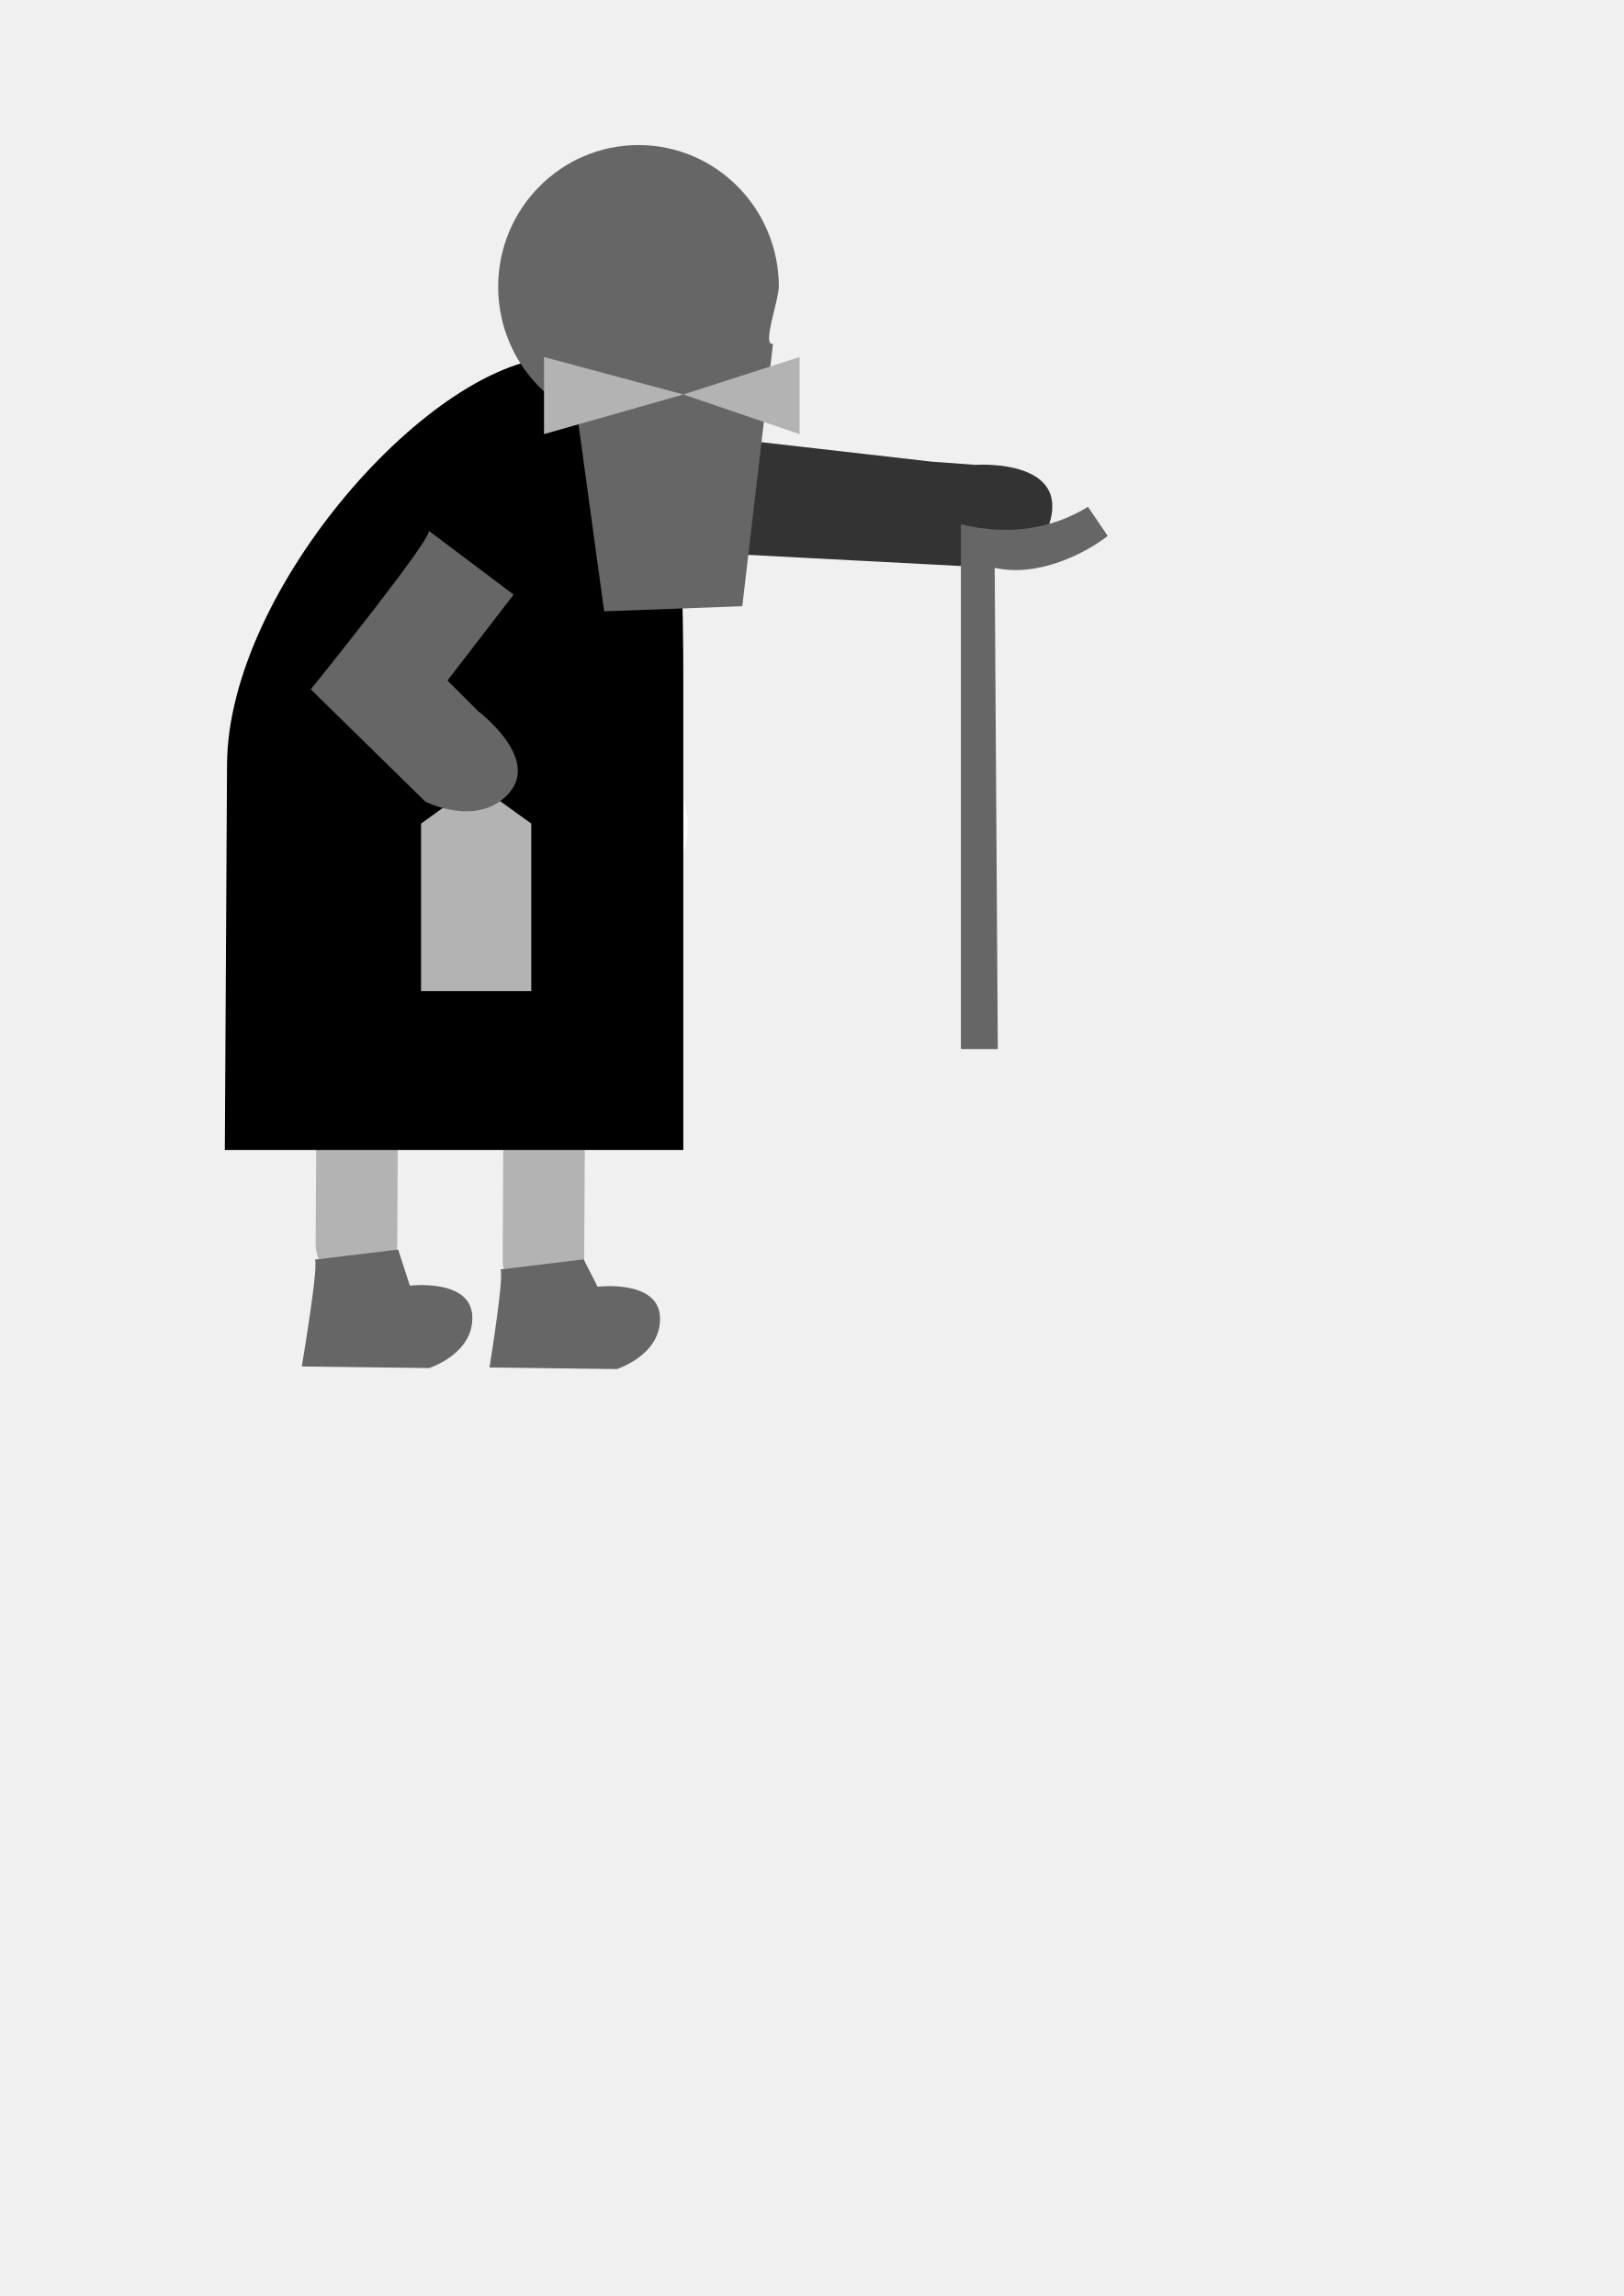
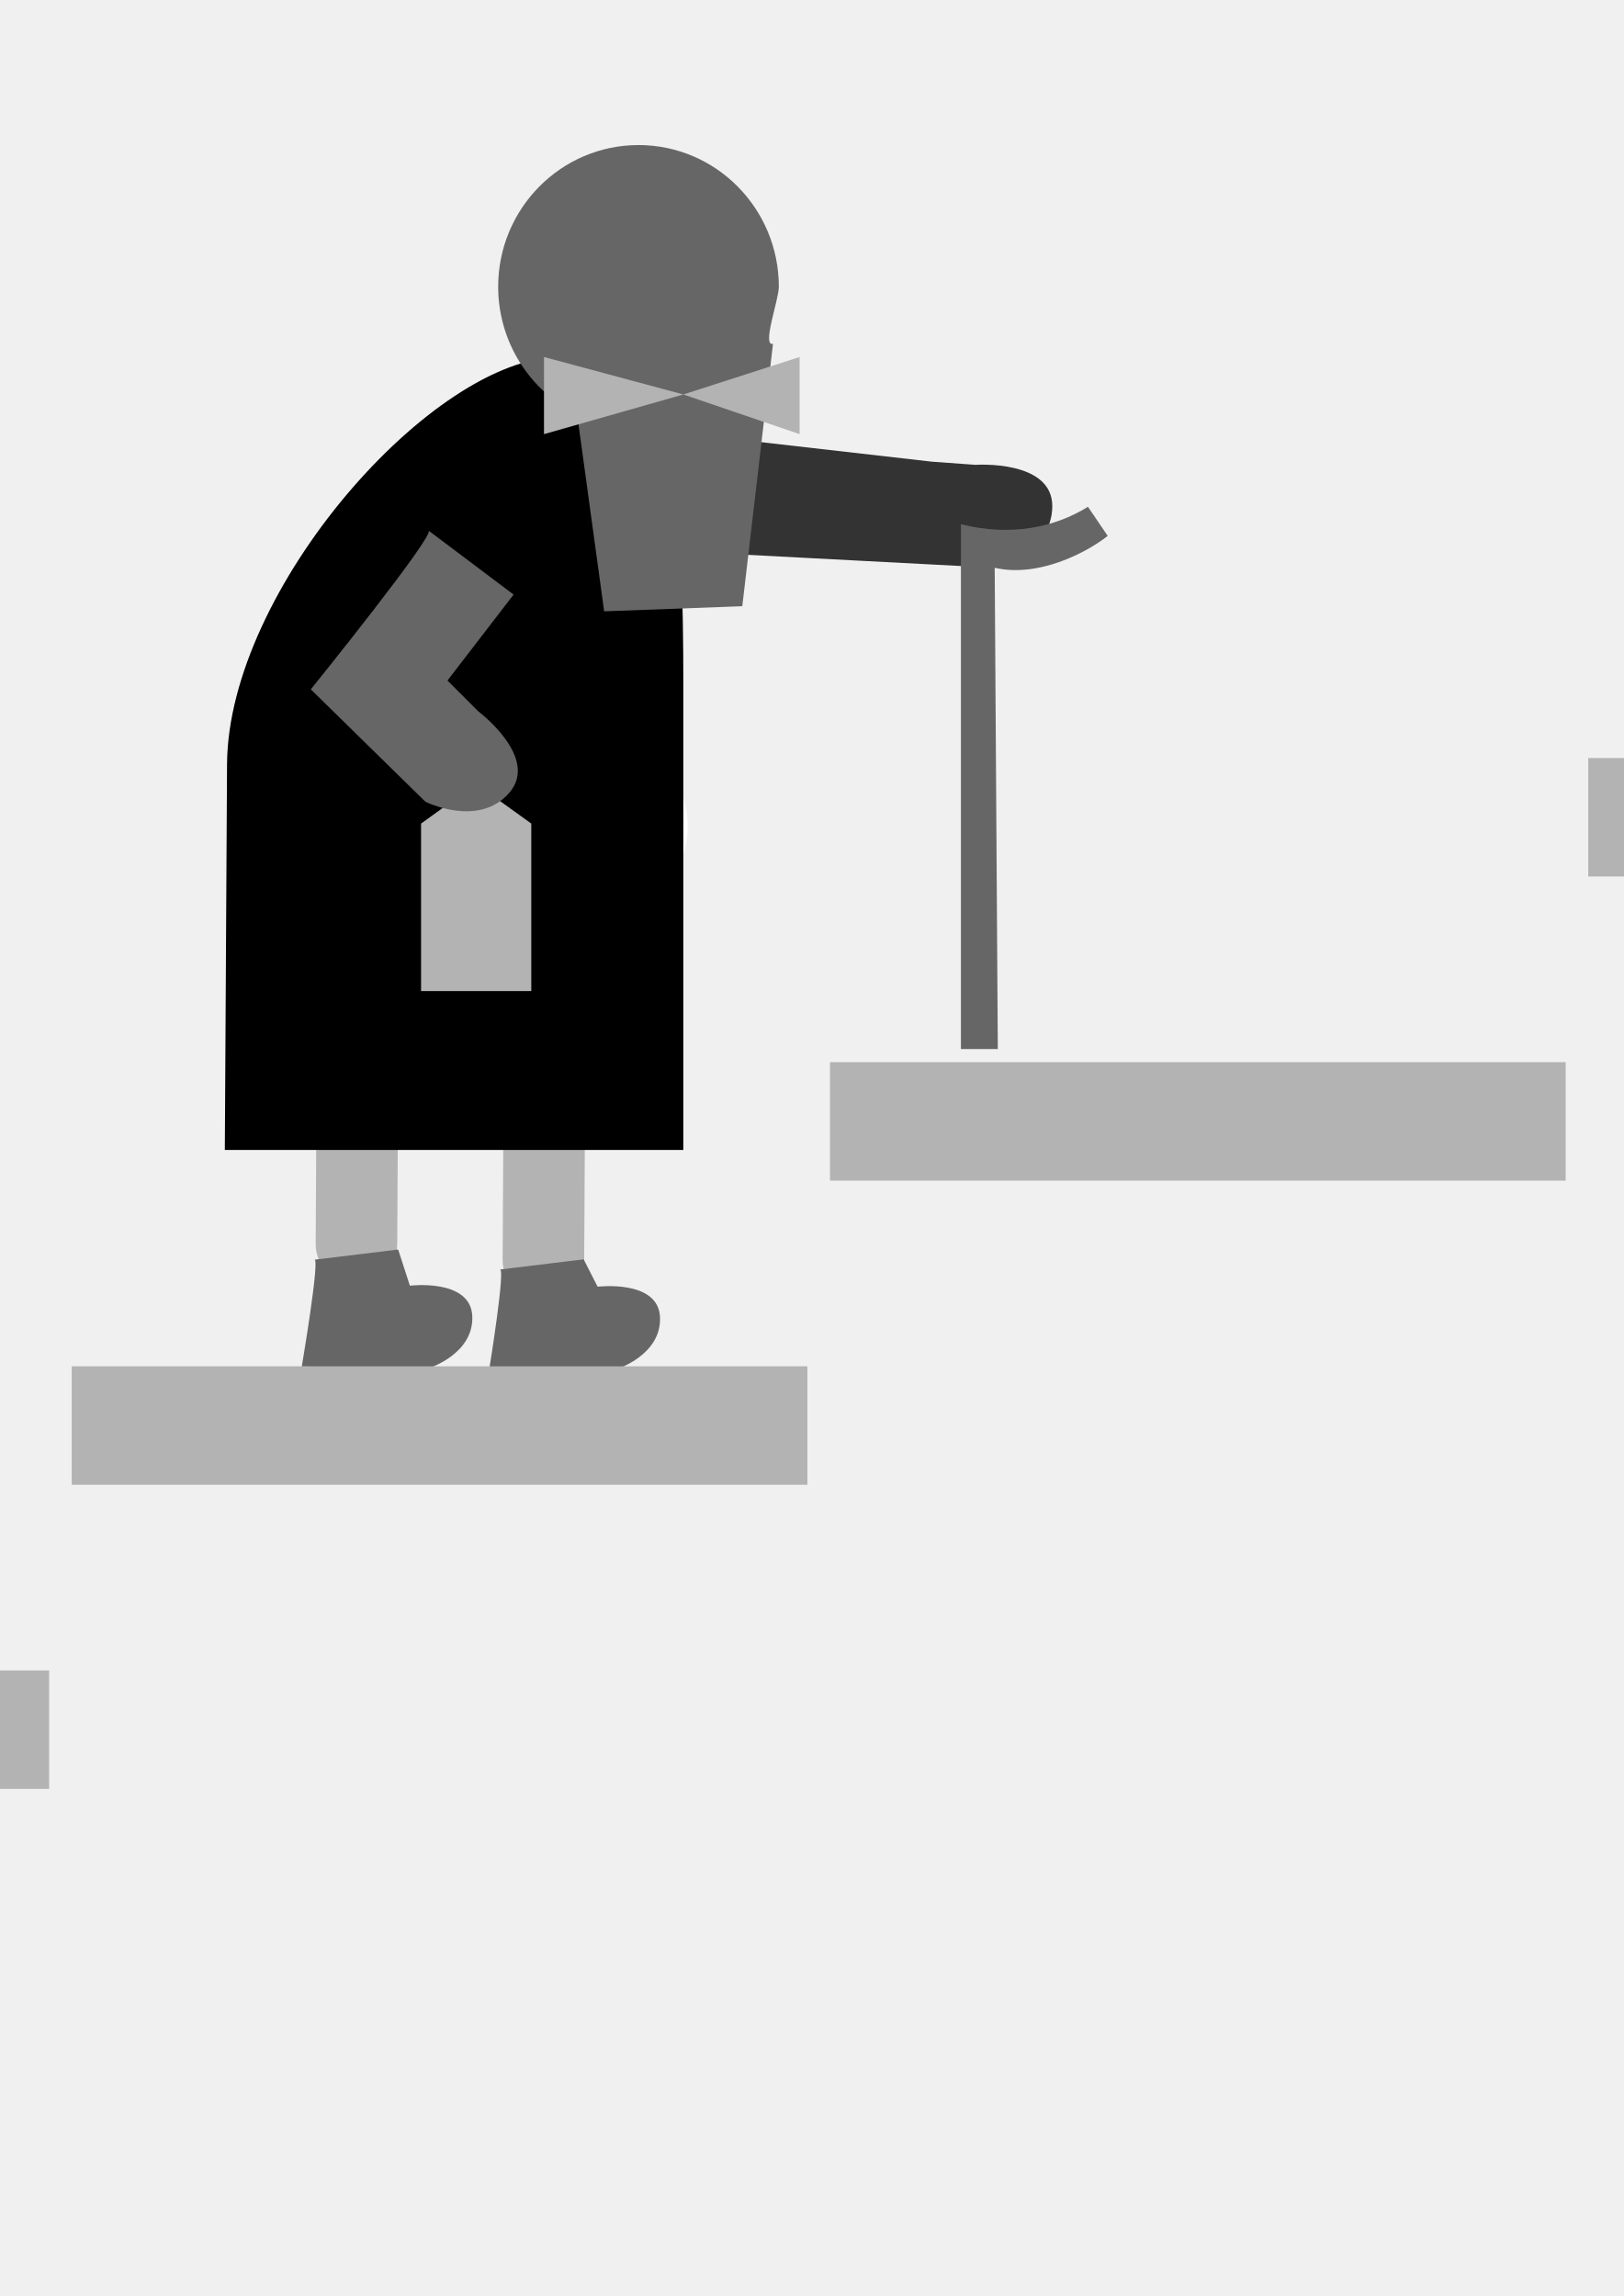
<svg xmlns="http://www.w3.org/2000/svg" width="210mm" height="297mm" viewBox="0 0 744.094 1052.362" id="svg2" version="1.1">
  <defs id="defs4" />
  <g id="layer1">
-     <g id="g4315" transform="matrix(0.9999853,0.00542853,-0.00542853,0.9999853,18.77559,18.94125)">
-       <g id="g4311">
-         <rect style="color:#000000;clip-rule:nonzero;display:inline;overflow:visible;visibility:visible;opacity:1;isolation:auto;mix-blend-mode:normal;color-interpolation:sRGB;color-interpolation-filters:linearRGB;solid-color:#000000;solid-opacity:1;fill:#b3b3b3;fill-opacity:1;fill-rule:nonzero;stroke:none;stroke-width:2;stroke-linecap:butt;stroke-linejoin:miter;stroke-miterlimit:4;stroke-dasharray:none;stroke-dashoffset:0;stroke-opacity:1;marker:none;color-rendering:auto;image-rendering:auto;shape-rendering:auto;text-rendering:auto;enable-background:accumulate" id="rect4307" width="37.376" height="128.506" x="128.881" y="440.565" ry="18.688" rx="18.688" />
-         <rect rx="18.688" ry="18.688" y="447.555" x="214.595" height="128.506" width="37.376" id="rect4309" style="color:#000000;clip-rule:nonzero;display:inline;overflow:visible;visibility:visible;opacity:1;isolation:auto;mix-blend-mode:normal;color-interpolation:sRGB;color-interpolation-filters:linearRGB;solid-color:#000000;solid-opacity:1;fill:#b3b3b3;fill-opacity:1;fill-rule:nonzero;stroke:none;stroke-width:2;stroke-linecap:butt;stroke-linejoin:miter;stroke-miterlimit:4;stroke-dasharray:none;stroke-dashoffset:0;stroke-opacity:1;marker:none;color-rendering:auto;image-rendering:auto;shape-rendering:auto;text-rendering:auto;enable-background:accumulate" />
+     <g id="g4383">
+       <g transform="matrix(0.9999853,0.00542853,-0.00542853,0.9999853,18.77559,18.94125)" id="g4315">
+         <g id="g4311">
+           <rect rx="18.688" ry="18.688" y="440.565" x="128.881" height="128.506" width="37.376" id="rect4307" style="color:#000000;clip-rule:nonzero;display:inline;overflow:visible;visibility:visible;opacity:1;isolation:auto;mix-blend-mode:normal;color-interpolation:sRGB;color-interpolation-filters:linearRGB;solid-color:#000000;solid-opacity:1;fill:#b3b3b3;fill-opacity:1;fill-rule:nonzero;stroke:none;stroke-width:2;stroke-linecap:butt;stroke-linejoin:miter;stroke-miterlimit:4;stroke-dasharray:none;stroke-dashoffset:0;stroke-opacity:1;marker:none;color-rendering:auto;image-rendering:auto;shape-rendering:auto;text-rendering:auto;enable-background:accumulate" />
+           <rect style="color:#000000;clip-rule:nonzero;display:inline;overflow:visible;visibility:visible;opacity:1;isolation:auto;mix-blend-mode:normal;color-interpolation:sRGB;color-interpolation-filters:linearRGB;solid-color:#000000;solid-opacity:1;fill:#b3b3b3;fill-opacity:1;fill-rule:nonzero;stroke:none;stroke-width:2;stroke-linecap:butt;stroke-linejoin:miter;stroke-miterlimit:4;stroke-dasharray:none;stroke-dashoffset:0;stroke-opacity:1;marker:none;color-rendering:auto;image-rendering:auto;shape-rendering:auto;text-rendering:auto;enable-background:accumulate" id="rect4309" width="37.376" height="128.506" x="214.595" y="447.555" ry="18.688" rx="18.688" />
+         </g>
+         <path id="feet" style="color:#000000;clip-rule:nonzero;display:inline;overflow:visible;visibility:visible;opacity:1;isolation:auto;mix-blend-mode:normal;color-interpolation:sRGB;color-interpolation-filters:linearRGB;solid-color:#000000;solid-opacity:1;fill:#666666;fill-opacity:1;fill-rule:nonzero;stroke:none;stroke-width:2;stroke-linecap:butt;stroke-linejoin:miter;stroke-miterlimit:4;stroke-dasharray:none;stroke-dashoffset:0;stroke-opacity:1;marker:none;color-rendering:auto;image-rendering:auto;shape-rendering:auto;text-rendering:auto;enable-background:accumulate" d="m 128.262,557.751 c 2.861,-1.684 -5.446,48.958 -5.446,48.958 l 58.351,0.419 c 0,0 20.505,-6.582 19.657,-23.928 -0.848,-17.345 -28.669,-13.777 -28.669,-13.777 l -5.451,-16.542 m 46.581,8.91 c 2.861,-1.684 -4.435,44.917 -4.435,44.917 l 58.351,0.419 c 0,0 20.505,-6.582 19.657,-23.928 -0.848,-17.345 -28.669,-13.777 -28.669,-13.777 l -6.461,-12.501">
+           </path>
      </g>
-       <path d="m 128.262,557.751 c 2.861,-1.684 -5.446,48.958 -5.446,48.958 l 58.351,0.419 c 0,0 20.505,-6.582 19.657,-23.928 -0.848,-17.345 -28.669,-13.777 -28.669,-13.777 l -5.451,-16.542 m 46.581,8.91 c 2.861,-1.684 -4.435,44.917 -4.435,44.917 l 58.351,0.419 c 0,0 20.505,-6.582 19.657,-23.928 -0.848,-17.345 -28.669,-13.777 -28.669,-13.777 l -6.461,-12.501" style="color:#000000;clip-rule:nonzero;display:inline;overflow:visible;visibility:visible;opacity:1;isolation:auto;mix-blend-mode:normal;color-interpolation:sRGB;color-interpolation-filters:linearRGB;solid-color:#000000;solid-opacity:1;fill:#666666;fill-opacity:1;fill-rule:nonzero;stroke:none;stroke-width:2;stroke-linecap:butt;stroke-linejoin:miter;stroke-miterlimit:4;stroke-dasharray:none;stroke-dashoffset:0;stroke-opacity:1;marker:none;color-rendering:auto;image-rendering:auto;shape-rendering:auto;text-rendering:auto;enable-background:accumulate" id="feet">
+       <path style="color:#000000;clip-rule:nonzero;display:inline;overflow:visible;visibility:visible;opacity:1;isolation:auto;mix-blend-mode:normal;color-interpolation:sRGB;color-interpolation-filters:linearRGB;solid-color:#000000;solid-opacity:1;fill:#333333;fill-opacity:1;fill-rule:nonzero;stroke:none;stroke-width:2;stroke-linecap:butt;stroke-linejoin:miter;stroke-miterlimit:4;stroke-dasharray:none;stroke-dashoffset:0;stroke-opacity:1;marker:none;color-rendering:auto;image-rendering:auto;shape-rendering:auto;text-rendering:auto;enable-background:accumulate" d="m 316.543,198.986 -3.392,53.778 142.69,7.48 c 0,0 26.267,-6.69 26.391,-28.165 0.125,-21.476 -35.145,-19.02 -35.145,-19.02 l -19.948,-1.446" id="arm_staff">
+         </path>
+       <ellipse ry="61.619" rx="90.914" cy="378.59" cx="224.254" id="path4136" style="color:#000000;clip-rule:nonzero;display:inline;overflow:visible;visibility:visible;opacity:1;isolation:auto;mix-blend-mode:normal;color-interpolation:sRGB;color-interpolation-filters:linearRGB;solid-color:#000000;solid-opacity:1;fill:#ffffff;fill-opacity:1;fill-rule:nonzero;stroke:none;stroke-width:2;stroke-linecap:butt;stroke-linejoin:miter;stroke-miterlimit:4;stroke-dasharray:none;stroke-dashoffset:0;stroke-opacity:1;marker:none;color-rendering:auto;image-rendering:auto;shape-rendering:auto;text-rendering:auto;enable-background:accumulate" />
+       <path id="body" d="m 256.663,163.631 c -58.021,-6e-4 -152.159,106.34 -152.618,186.676 l -1.01,176.775 210.111,0 0,-197.988 c 3.7e-4,-80.336 1.537,-165.462 -56.483,-165.463 z" style="color:#000000;clip-rule:nonzero;display:inline;overflow:visible;visibility:visible;opacity:1;isolation:auto;mix-blend-mode:normal;color-interpolation:sRGB;color-interpolation-filters:linearRGB;solid-color:#000000;solid-opacity:1;fill:#000000;fill-opacity:1;fill-rule:nonzero;stroke:none;stroke-width:2;stroke-linecap:butt;stroke-linejoin:miter;stroke-miterlimit:4;stroke-dasharray:none;stroke-dashoffset:0;stroke-opacity:1;marker:none;color-rendering:auto;image-rendering:auto;shape-rendering:auto;text-rendering:auto;enable-background:accumulate">
+         </path>
+       <path id="head" d="m 292.605,66.491 c -35.518,7.29e-4 -64.311,29.094 -64.311,64.982 0.033,24.835 14.073,47.479 36.175,58.345 l 12.394,90.378 63.309,-2.345 14.068,-120.25 c -5.217,1.23 2.621,-19.936 2.679,-26.129 -1.4e-4,-35.889 -28.795,-64.983 -64.314,-64.982 z" style="color:#000000;clip-rule:nonzero;display:inline;overflow:visible;visibility:visible;opacity:1;isolation:auto;mix-blend-mode:normal;color-interpolation:sRGB;color-interpolation-filters:linearRGB;solid-color:#000000;solid-opacity:1;fill:#666666;fill-opacity:1;fill-rule:nonzero;stroke:none;stroke-width:2;stroke-linecap:butt;stroke-linejoin:miter;stroke-miterlimit:4;stroke-dasharray:none;stroke-dashoffset:0;stroke-opacity:1;marker:none;color-rendering:auto;image-rendering:auto;shape-rendering:auto;text-rendering:auto;enable-background:accumulate">
+         </path>
+       <path id="lamp" d="m 192.959,377.479 25.254,-18.183 25.254,18.183 0,76.772 -50.508,0 z" style="color:#000000;clip-rule:nonzero;display:inline;overflow:visible;visibility:visible;opacity:1;isolation:auto;mix-blend-mode:normal;color-interpolation:sRGB;color-interpolation-filters:linearRGB;solid-color:#000000;solid-opacity:1;fill:#b3b3b3;fill-opacity:1;fill-rule:nonzero;stroke:none;stroke-width:2;stroke-linecap:butt;stroke-linejoin:miter;stroke-miterlimit:4;stroke-dasharray:none;stroke-dashoffset:0;stroke-opacity:1;marker:none;color-rendering:auto;image-rendering:auto;shape-rendering:auto;text-rendering:auto;enable-background:accumulate">
+         </path>
+       <path id="arm_lamp" d="m 196.337,243.158 c 4.041,1.01 -53.906,72.803 -53.906,72.803 l 52.528,51.518 c 0,0 24.244,12.122 38.386,-4.041 14.142,-16.162 -14.142,-37.376 -14.142,-37.376 l -14.142,-14.142 30.305,-39.396" style="color:#000000;clip-rule:nonzero;display:inline;overflow:visible;visibility:visible;opacity:1;isolation:auto;mix-blend-mode:normal;color-interpolation:sRGB;color-interpolation-filters:linearRGB;solid-color:#000000;solid-opacity:1;fill:#666666;fill-opacity:1;fill-rule:nonzero;stroke:none;stroke-width:2;stroke-linecap:butt;stroke-linejoin:miter;stroke-miterlimit:4;stroke-dasharray:none;stroke-dashoffset:0;stroke-opacity:1;marker:none;color-rendering:auto;image-rendering:auto;shape-rendering:auto;text-rendering:auto;enable-background:accumulate">
+         </path>
+       <path id="mustache_r" d="m 249.297,163.631 0,35.355 63.853,-18.183 z" style="color:#000000;clip-rule:nonzero;display:inline;overflow:visible;visibility:visible;opacity:1;isolation:auto;mix-blend-mode:normal;color-interpolation:sRGB;color-interpolation-filters:linearRGB;solid-color:#000000;solid-opacity:1;fill:#b3b3b3;fill-opacity:1;fill-rule:nonzero;stroke:none;stroke-width:2;stroke-linecap:butt;stroke-linejoin:miter;stroke-miterlimit:4;stroke-dasharray:none;stroke-dashoffset:0;stroke-opacity:1;marker:none;color-rendering:auto;image-rendering:auto;shape-rendering:auto;text-rendering:auto;enable-background:accumulate">
+         </path>
+       <path style="color:#000000;clip-rule:nonzero;display:inline;overflow:visible;visibility:visible;opacity:1;isolation:auto;mix-blend-mode:normal;color-interpolation:sRGB;color-interpolation-filters:linearRGB;solid-color:#000000;solid-opacity:1;fill:#b3b3b3;fill-opacity:1;fill-rule:nonzero;stroke:none;stroke-width:2;stroke-linecap:butt;stroke-linejoin:miter;stroke-miterlimit:4;stroke-dasharray:none;stroke-dashoffset:0;stroke-opacity:1;marker:none;color-rendering:auto;image-rendering:auto;shape-rendering:auto;text-rendering:auto;enable-background:accumulate" d="m 366.44,163.631 0,35.355 -53.29,-18.183 z" id="mustache_l">
+         </path>
+       <path id="staff" d="m 440.358,240.268 c 22.769,5.731 43.048,1.482 58.215,-7.99 l 9.053,13.347 c -9.32,7.422 -31.577,19.275 -51.786,14.618 l 1.429,220.6 -16.911,0 z" style="color:#000000;clip-rule:nonzero;display:inline;overflow:visible;visibility:visible;opacity:1;isolation:auto;mix-blend-mode:normal;color-interpolation:sRGB;color-interpolation-filters:linearRGB;solid-color:#000000;solid-opacity:1;fill:#666666;fill-opacity:1;fill-rule:nonzero;stroke:none;stroke-width:2;stroke-linecap:butt;stroke-linejoin:miter;stroke-miterlimit:4;stroke-dasharray:none;stroke-dashoffset:0;stroke-opacity:1;marker:none;color-rendering:auto;image-rendering:auto;shape-rendering:auto;text-rendering:auto;enable-background:accumulate">
        </path>
    </g>
-     <path id="arm_staff" d="m 316.543,198.986 -3.392,53.778 142.69,7.48 c 0,0 26.267,-6.69 26.391,-28.165 0.125,-21.476 -35.145,-19.02 -35.145,-19.02 l -19.948,-1.446" style="color:#000000;clip-rule:nonzero;display:inline;overflow:visible;visibility:visible;opacity:1;isolation:auto;mix-blend-mode:normal;color-interpolation:sRGB;color-interpolation-filters:linearRGB;solid-color:#000000;solid-opacity:1;fill:#333333;fill-opacity:1;fill-rule:nonzero;stroke:none;stroke-width:2;stroke-linecap:butt;stroke-linejoin:miter;stroke-miterlimit:4;stroke-dasharray:none;stroke-dashoffset:0;stroke-opacity:1;marker:none;color-rendering:auto;image-rendering:auto;shape-rendering:auto;text-rendering:auto;enable-background:accumulate">
-       </path>
-     <ellipse style="color:#000000;clip-rule:nonzero;display:inline;overflow:visible;visibility:visible;opacity:1;isolation:auto;mix-blend-mode:normal;color-interpolation:sRGB;color-interpolation-filters:linearRGB;solid-color:#000000;solid-opacity:1;fill:#ffffff;fill-opacity:1;fill-rule:nonzero;stroke:none;stroke-width:2;stroke-linecap:butt;stroke-linejoin:miter;stroke-miterlimit:4;stroke-dasharray:none;stroke-dashoffset:0;stroke-opacity:1;marker:none;color-rendering:auto;image-rendering:auto;shape-rendering:auto;text-rendering:auto;enable-background:accumulate" id="path4136" cx="224.254" cy="378.59" rx="90.914" ry="61.619" />
-     <path style="color:#000000;clip-rule:nonzero;display:inline;overflow:visible;visibility:visible;opacity:1;isolation:auto;mix-blend-mode:normal;color-interpolation:sRGB;color-interpolation-filters:linearRGB;solid-color:#000000;solid-opacity:1;fill:#000000;fill-opacity:1;fill-rule:nonzero;stroke:none;stroke-width:2;stroke-linecap:butt;stroke-linejoin:miter;stroke-miterlimit:4;stroke-dasharray:none;stroke-dashoffset:0;stroke-opacity:1;marker:none;color-rendering:auto;image-rendering:auto;shape-rendering:auto;text-rendering:auto;enable-background:accumulate" d="m 256.663,163.631 c -58.021,-6e-4 -152.159,106.34 -152.618,186.676 l -1.01,176.775 210.111,0 0,-197.988 c 3.7e-4,-80.336 1.537,-165.462 -56.483,-165.463 z" id="body">
-       </path>
-     <path style="color:#000000;clip-rule:nonzero;display:inline;overflow:visible;visibility:visible;opacity:1;isolation:auto;mix-blend-mode:normal;color-interpolation:sRGB;color-interpolation-filters:linearRGB;solid-color:#000000;solid-opacity:1;fill:#666666;fill-opacity:1;fill-rule:nonzero;stroke:none;stroke-width:2;stroke-linecap:butt;stroke-linejoin:miter;stroke-miterlimit:4;stroke-dasharray:none;stroke-dashoffset:0;stroke-opacity:1;marker:none;color-rendering:auto;image-rendering:auto;shape-rendering:auto;text-rendering:auto;enable-background:accumulate" d="m 292.605,66.491 c -35.518,7.29e-4 -64.311,29.094 -64.311,64.982 0.033,24.835 14.073,47.479 36.175,58.345 l 12.394,90.378 63.309,-2.345 14.068,-120.25 c -5.217,1.23 2.621,-19.936 2.679,-26.129 -1.4e-4,-35.889 -28.795,-64.983 -64.314,-64.982 z" id="head">
-       </path>
-     <path style="color:#000000;clip-rule:nonzero;display:inline;overflow:visible;visibility:visible;opacity:1;isolation:auto;mix-blend-mode:normal;color-interpolation:sRGB;color-interpolation-filters:linearRGB;solid-color:#000000;solid-opacity:1;fill:#b3b3b3;fill-opacity:1;fill-rule:nonzero;stroke:none;stroke-width:2;stroke-linecap:butt;stroke-linejoin:miter;stroke-miterlimit:4;stroke-dasharray:none;stroke-dashoffset:0;stroke-opacity:1;marker:none;color-rendering:auto;image-rendering:auto;shape-rendering:auto;text-rendering:auto;enable-background:accumulate" d="m 192.959,377.479 25.254,-18.183 25.254,18.183 0,76.772 -50.508,0 z" id="lamp">
-       </path>
-     <path style="color:#000000;clip-rule:nonzero;display:inline;overflow:visible;visibility:visible;opacity:1;isolation:auto;mix-blend-mode:normal;color-interpolation:sRGB;color-interpolation-filters:linearRGB;solid-color:#000000;solid-opacity:1;fill:#666666;fill-opacity:1;fill-rule:nonzero;stroke:none;stroke-width:2;stroke-linecap:butt;stroke-linejoin:miter;stroke-miterlimit:4;stroke-dasharray:none;stroke-dashoffset:0;stroke-opacity:1;marker:none;color-rendering:auto;image-rendering:auto;shape-rendering:auto;text-rendering:auto;enable-background:accumulate" d="m 196.337,243.158 c 4.041,1.01 -53.906,72.803 -53.906,72.803 l 52.528,51.518 c 0,0 24.244,12.122 38.386,-4.041 14.142,-16.162 -14.142,-37.376 -14.142,-37.376 l -14.142,-14.142 30.305,-39.396" id="arm_lamp">
-       </path>
-     <path style="color:#000000;clip-rule:nonzero;display:inline;overflow:visible;visibility:visible;opacity:1;isolation:auto;mix-blend-mode:normal;color-interpolation:sRGB;color-interpolation-filters:linearRGB;solid-color:#000000;solid-opacity:1;fill:#b3b3b3;fill-opacity:1;fill-rule:nonzero;stroke:none;stroke-width:2;stroke-linecap:butt;stroke-linejoin:miter;stroke-miterlimit:4;stroke-dasharray:none;stroke-dashoffset:0;stroke-opacity:1;marker:none;color-rendering:auto;image-rendering:auto;shape-rendering:auto;text-rendering:auto;enable-background:accumulate" d="m 249.297,163.631 0,35.355 63.853,-18.183 z" id="mustache_r">
-       </path>
-     <path id="mustache_l" d="m 366.44,163.631 0,35.355 -53.29,-18.183 z" style="color:#000000;clip-rule:nonzero;display:inline;overflow:visible;visibility:visible;opacity:1;isolation:auto;mix-blend-mode:normal;color-interpolation:sRGB;color-interpolation-filters:linearRGB;solid-color:#000000;solid-opacity:1;fill:#b3b3b3;fill-opacity:1;fill-rule:nonzero;stroke:none;stroke-width:2;stroke-linecap:butt;stroke-linejoin:miter;stroke-miterlimit:4;stroke-dasharray:none;stroke-dashoffset:0;stroke-opacity:1;marker:none;color-rendering:auto;image-rendering:auto;shape-rendering:auto;text-rendering:auto;enable-background:accumulate">
-       </path>
-     <path style="color:#000000;clip-rule:nonzero;display:inline;overflow:visible;visibility:visible;opacity:1;isolation:auto;mix-blend-mode:normal;color-interpolation:sRGB;color-interpolation-filters:linearRGB;solid-color:#000000;solid-opacity:1;fill:#666666;fill-opacity:1;fill-rule:nonzero;stroke:none;stroke-width:2;stroke-linecap:butt;stroke-linejoin:miter;stroke-miterlimit:4;stroke-dasharray:none;stroke-dashoffset:0;stroke-opacity:1;marker:none;color-rendering:auto;image-rendering:auto;shape-rendering:auto;text-rendering:auto;enable-background:accumulate" d="m 440.358,240.268 c 22.769,5.731 43.048,1.482 58.215,-7.99 l 9.053,13.347 c -9.32,7.422 -31.577,19.275 -51.786,14.618 l 1.429,220.6 -16.911,0 z" id="staff">
-       </path>
-     <path d="m 1152.129,493.508 c 2.861,-1.684 -6.456,73.202 -6.456,73.202 l 58.351,0.419 c 0,0 20.505,-6.582 19.657,-23.928 -0.848,-17.345 -28.669,-13.777 -28.669,-13.777 l -4.441,-40.785 m 47.592,4.869 c 2.861,-1.684 -6.456,73.202 -6.456,73.202 l 58.351,0.419 c 0,0 20.505,-6.582 19.657,-23.928 -0.848,-17.345 -28.669,-13.777 -28.669,-13.777 l -4.441,-40.785" style="color:#000000;clip-rule:nonzero;display:inline;overflow:visible;visibility:visible;opacity:1;isolation:auto;mix-blend-mode:normal;color-interpolation:sRGB;color-interpolation-filters:linearRGB;solid-color:#000000;solid-opacity:1;fill:#666666;fill-opacity:1;fill-rule:nonzero;stroke:none;stroke-width:2;stroke-linecap:butt;stroke-linejoin:miter;stroke-miterlimit:4;stroke-dasharray:none;stroke-dashoffset:0;stroke-opacity:1;marker:none;color-rendering:auto;image-rendering:auto;shape-rendering:auto;text-rendering:auto;enable-background:accumulate" id="path4269">
-       </path>
-     <path style="color:#000000;clip-rule:nonzero;display:inline;overflow:visible;visibility:visible;opacity:1;isolation:auto;mix-blend-mode:normal;color-interpolation:sRGB;color-interpolation-filters:linearRGB;solid-color:#000000;solid-opacity:1;fill:#333333;fill-opacity:1;fill-rule:nonzero;stroke:none;stroke-width:2;stroke-linecap:butt;stroke-linejoin:miter;stroke-miterlimit:4;stroke-dasharray:none;stroke-dashoffset:0;stroke-opacity:1;marker:none;color-rendering:auto;image-rendering:auto;shape-rendering:auto;text-rendering:auto;enable-background:accumulate" d="m 1279.4,198.986 -3.392,53.778 142.69,7.48 c 0,0 26.267,-6.69 26.391,-28.165 0.125,-21.476 -35.145,-19.02 -35.145,-19.02 l -19.948,-1.446" id="path4273">
-       </path>
-     <ellipse ry="61.619" rx="90.914" cy="378.59" cx="1247.111" id="ellipse4277" style="color:#000000;clip-rule:nonzero;display:inline;overflow:visible;visibility:visible;opacity:1;isolation:auto;mix-blend-mode:normal;color-interpolation:sRGB;color-interpolation-filters:linearRGB;solid-color:#000000;solid-opacity:1;fill:#ffffff;fill-opacity:1;fill-rule:nonzero;stroke:none;stroke-width:2;stroke-linecap:butt;stroke-linejoin:miter;stroke-miterlimit:4;stroke-dasharray:none;stroke-dashoffset:0;stroke-opacity:1;marker:none;color-rendering:auto;image-rendering:auto;shape-rendering:auto;text-rendering:auto;enable-background:accumulate" />
-     <path id="path4279" d="m 1279.52,163.631 c -58.021,-6e-4 -152.159,106.34 -152.618,186.676 l -1.01,176.775 210.111,0 0,-197.988 c 4e-4,-80.336 1.537,-165.462 -56.483,-165.463 z" style="color:#000000;clip-rule:nonzero;display:inline;overflow:visible;visibility:visible;opacity:1;isolation:auto;mix-blend-mode:normal;color-interpolation:sRGB;color-interpolation-filters:linearRGB;solid-color:#000000;solid-opacity:1;fill:#000000;fill-opacity:1;fill-rule:nonzero;stroke:none;stroke-width:2;stroke-linecap:butt;stroke-linejoin:miter;stroke-miterlimit:4;stroke-dasharray:none;stroke-dashoffset:0;stroke-opacity:1;marker:none;color-rendering:auto;image-rendering:auto;shape-rendering:auto;text-rendering:auto;enable-background:accumulate">
-       </path>
-     <path id="path4283" d="m 1335.462,66.491 c -35.518,7.29e-4 -64.311,29.094 -64.311,64.982 0.033,24.835 14.073,47.479 36.175,58.345 l 12.393,90.378 63.309,-2.345 14.068,-120.25 c -5.217,1.23 2.621,-19.936 2.679,-26.129 -2e-4,-35.889 -28.794,-64.983 -64.314,-64.982 z" style="color:#000000;clip-rule:nonzero;display:inline;overflow:visible;visibility:visible;opacity:1;isolation:auto;mix-blend-mode:normal;color-interpolation:sRGB;color-interpolation-filters:linearRGB;solid-color:#000000;solid-opacity:1;fill:#666666;fill-opacity:1;fill-rule:nonzero;stroke:none;stroke-width:2;stroke-linecap:butt;stroke-linejoin:miter;stroke-miterlimit:4;stroke-dasharray:none;stroke-dashoffset:0;stroke-opacity:1;marker:none;color-rendering:auto;image-rendering:auto;shape-rendering:auto;text-rendering:auto;enable-background:accumulate">
-       </path>
-     <path id="path4287" d="m 1158.238,368.387 25.254,-18.183 25.254,18.183 0,76.772 -50.508,0 z" style="color:#000000;clip-rule:nonzero;display:inline;overflow:visible;visibility:visible;opacity:1;isolation:auto;mix-blend-mode:normal;color-interpolation:sRGB;color-interpolation-filters:linearRGB;solid-color:#000000;solid-opacity:1;fill:#b3b3b3;fill-opacity:1;fill-rule:nonzero;stroke:none;stroke-width:2;stroke-linecap:butt;stroke-linejoin:miter;stroke-miterlimit:4;stroke-dasharray:none;stroke-dashoffset:0;stroke-opacity:1;marker:none;color-rendering:auto;image-rendering:auto;shape-rendering:auto;text-rendering:auto;enable-background:accumulate">
-       </path>
-     <path id="path4291" d="m 1225.255,240.391 c 2.828,3.057 -84.967,31.411 -84.967,31.411 l 15.752,71.869 c 0,0 13.651,23.417 34.334,17.634 20.683,-5.783 8.628,-39.019 8.628,-39.019 l -4.092,-19.577 46.928,-16.376" style="color:#000000;clip-rule:nonzero;display:inline;overflow:visible;visibility:visible;opacity:1;isolation:auto;mix-blend-mode:normal;color-interpolation:sRGB;color-interpolation-filters:linearRGB;solid-color:#000000;solid-opacity:1;fill:#666666;fill-opacity:1;fill-rule:nonzero;stroke:none;stroke-width:2;stroke-linecap:butt;stroke-linejoin:miter;stroke-miterlimit:4;stroke-dasharray:none;stroke-dashoffset:0;stroke-opacity:1;marker:none;color-rendering:auto;image-rendering:auto;shape-rendering:auto;text-rendering:auto;enable-background:accumulate">
-       </path>
-     <path id="path4295" d="m 1301.417,145.144 -11.251,33.517 66.32,3.083 z" style="color:#000000;clip-rule:nonzero;display:inline;overflow:visible;visibility:visible;opacity:1;isolation:auto;mix-blend-mode:normal;color-interpolation:sRGB;color-interpolation-filters:linearRGB;solid-color:#000000;solid-opacity:1;fill:#b3b3b3;fill-opacity:1;fill-rule:nonzero;stroke:none;stroke-width:2;stroke-linecap:butt;stroke-linejoin:miter;stroke-miterlimit:4;stroke-dasharray:none;stroke-dashoffset:0;stroke-opacity:1;marker:none;color-rendering:auto;image-rendering:auto;shape-rendering:auto;text-rendering:auto;enable-background:accumulate">
-       </path>
-     <path style="color:#000000;clip-rule:nonzero;display:inline;overflow:visible;visibility:visible;opacity:1;isolation:auto;mix-blend-mode:normal;color-interpolation:sRGB;color-interpolation-filters:linearRGB;solid-color:#000000;solid-opacity:1;fill:#b3b3b3;fill-opacity:1;fill-rule:nonzero;stroke:none;stroke-width:2;stroke-linecap:butt;stroke-linejoin:miter;stroke-miterlimit:4;stroke-dasharray:none;stroke-dashoffset:0;stroke-opacity:1;marker:none;color-rendering:auto;image-rendering:auto;shape-rendering:auto;text-rendering:auto;enable-background:accumulate" d="m 1402.289,149.078 10.303,33.821 -56.275,-1.864 z" id="path4299">
-       </path>
-     <path id="path4303" d="m 1403.215,240.268 c 22.769,5.731 43.048,1.482 58.215,-7.99 l 9.053,13.347 c -9.32,7.422 -31.577,19.275 -51.786,14.618 l 1.429,220.6 -16.911,0 z" style="color:#000000;clip-rule:nonzero;display:inline;overflow:visible;visibility:visible;opacity:1;isolation:auto;mix-blend-mode:normal;color-interpolation:sRGB;color-interpolation-filters:linearRGB;solid-color:#000000;solid-opacity:1;fill:#666666;fill-opacity:1;fill-rule:nonzero;stroke:none;stroke-width:2;stroke-linecap:butt;stroke-linejoin:miter;stroke-miterlimit:4;stroke-dasharray:none;stroke-dashoffset:0;stroke-opacity:1;marker:none;color-rendering:auto;image-rendering:auto;shape-rendering:auto;text-rendering:auto;enable-background:accumulate">
-       </path>
+     <g id="g4338" transform="translate(1714.286,-714.2857)">
+       <path id="path4269" style="color:#000000;clip-rule:nonzero;display:inline;overflow:visible;visibility:visible;opacity:1;isolation:auto;mix-blend-mode:normal;color-interpolation:sRGB;color-interpolation-filters:linearRGB;solid-color:#000000;solid-opacity:1;fill:#666666;fill-opacity:1;fill-rule:nonzero;stroke:none;stroke-width:2;stroke-linecap:butt;stroke-linejoin:miter;stroke-miterlimit:4;stroke-dasharray:none;stroke-dashoffset:0;stroke-opacity:1;marker:none;color-rendering:auto;image-rendering:auto;shape-rendering:auto;text-rendering:auto;enable-background:accumulate" d="m 1152.129,493.508 c 2.861,-1.684 -6.456,73.202 -6.456,73.202 l 58.351,0.419 c 0,0 20.505,-6.582 19.657,-23.928 -0.848,-17.345 -28.669,-13.777 -28.669,-13.777 l -4.441,-40.785 m 47.592,4.869 c 2.861,-1.684 -6.456,73.202 -6.456,73.202 l 58.351,0.419 c 0,0 20.505,-6.582 19.657,-23.928 -0.848,-17.345 -28.669,-13.777 -28.669,-13.777 l -4.441,-40.785">
+         </path>
+       <path id="path4273" d="m 1279.4,198.986 -3.392,53.778 142.69,7.48 c 0,0 26.267,-6.69 26.391,-28.165 0.125,-21.476 -35.145,-19.02 -35.145,-19.02 l -19.948,-1.446" style="color:#000000;clip-rule:nonzero;display:inline;overflow:visible;visibility:visible;opacity:1;isolation:auto;mix-blend-mode:normal;color-interpolation:sRGB;color-interpolation-filters:linearRGB;solid-color:#000000;solid-opacity:1;fill:#333333;fill-opacity:1;fill-rule:nonzero;stroke:none;stroke-width:2;stroke-linecap:butt;stroke-linejoin:miter;stroke-miterlimit:4;stroke-dasharray:none;stroke-dashoffset:0;stroke-opacity:1;marker:none;color-rendering:auto;image-rendering:auto;shape-rendering:auto;text-rendering:auto;enable-background:accumulate">
+         </path>
+       <ellipse style="color:#000000;clip-rule:nonzero;display:inline;overflow:visible;visibility:visible;opacity:1;isolation:auto;mix-blend-mode:normal;color-interpolation:sRGB;color-interpolation-filters:linearRGB;solid-color:#000000;solid-opacity:1;fill:#ffffff;fill-opacity:1;fill-rule:nonzero;stroke:none;stroke-width:2;stroke-linecap:butt;stroke-linejoin:miter;stroke-miterlimit:4;stroke-dasharray:none;stroke-dashoffset:0;stroke-opacity:1;marker:none;color-rendering:auto;image-rendering:auto;shape-rendering:auto;text-rendering:auto;enable-background:accumulate" id="ellipse4277" cx="1247.111" cy="378.59" rx="90.914" ry="61.619" />
+       <path style="color:#000000;clip-rule:nonzero;display:inline;overflow:visible;visibility:visible;opacity:1;isolation:auto;mix-blend-mode:normal;color-interpolation:sRGB;color-interpolation-filters:linearRGB;solid-color:#000000;solid-opacity:1;fill:#000000;fill-opacity:1;fill-rule:nonzero;stroke:none;stroke-width:2;stroke-linecap:butt;stroke-linejoin:miter;stroke-miterlimit:4;stroke-dasharray:none;stroke-dashoffset:0;stroke-opacity:1;marker:none;color-rendering:auto;image-rendering:auto;shape-rendering:auto;text-rendering:auto;enable-background:accumulate" d="m 1279.52,163.631 c -58.021,-6e-4 -152.159,106.34 -152.618,186.676 l -1.01,176.775 210.111,0 0,-197.988 c 4e-4,-80.336 1.537,-165.462 -56.483,-165.463 z" id="path4279">
+         </path>
+       <path style="color:#000000;clip-rule:nonzero;display:inline;overflow:visible;visibility:visible;opacity:1;isolation:auto;mix-blend-mode:normal;color-interpolation:sRGB;color-interpolation-filters:linearRGB;solid-color:#000000;solid-opacity:1;fill:#666666;fill-opacity:1;fill-rule:nonzero;stroke:none;stroke-width:2;stroke-linecap:butt;stroke-linejoin:miter;stroke-miterlimit:4;stroke-dasharray:none;stroke-dashoffset:0;stroke-opacity:1;marker:none;color-rendering:auto;image-rendering:auto;shape-rendering:auto;text-rendering:auto;enable-background:accumulate" d="m 1335.462,66.491 c -35.518,7.29e-4 -64.311,29.094 -64.311,64.982 0.033,24.835 14.073,47.479 36.175,58.345 l 12.393,90.378 63.309,-2.345 14.068,-120.25 c -5.217,1.23 2.621,-19.936 2.679,-26.129 -2e-4,-35.889 -28.794,-64.983 -64.314,-64.982 z" id="path4283">
+         </path>
+       <path style="color:#000000;clip-rule:nonzero;display:inline;overflow:visible;visibility:visible;opacity:1;isolation:auto;mix-blend-mode:normal;color-interpolation:sRGB;color-interpolation-filters:linearRGB;solid-color:#000000;solid-opacity:1;fill:#b3b3b3;fill-opacity:1;fill-rule:nonzero;stroke:none;stroke-width:2;stroke-linecap:butt;stroke-linejoin:miter;stroke-miterlimit:4;stroke-dasharray:none;stroke-dashoffset:0;stroke-opacity:1;marker:none;color-rendering:auto;image-rendering:auto;shape-rendering:auto;text-rendering:auto;enable-background:accumulate" d="m 1158.238,368.387 25.254,-18.183 25.254,18.183 0,76.772 -50.508,0 z" id="path4287">
+         </path>
+       <path style="color:#000000;clip-rule:nonzero;display:inline;overflow:visible;visibility:visible;opacity:1;isolation:auto;mix-blend-mode:normal;color-interpolation:sRGB;color-interpolation-filters:linearRGB;solid-color:#000000;solid-opacity:1;fill:#666666;fill-opacity:1;fill-rule:nonzero;stroke:none;stroke-width:2;stroke-linecap:butt;stroke-linejoin:miter;stroke-miterlimit:4;stroke-dasharray:none;stroke-dashoffset:0;stroke-opacity:1;marker:none;color-rendering:auto;image-rendering:auto;shape-rendering:auto;text-rendering:auto;enable-background:accumulate" d="m 1225.255,240.391 c 2.828,3.057 -84.967,31.411 -84.967,31.411 l 15.752,71.869 c 0,0 13.651,23.417 34.334,17.634 20.683,-5.783 8.628,-39.019 8.628,-39.019 l -4.092,-19.577 46.928,-16.376" id="path4291">
+         </path>
+       <path style="color:#000000;clip-rule:nonzero;display:inline;overflow:visible;visibility:visible;opacity:1;isolation:auto;mix-blend-mode:normal;color-interpolation:sRGB;color-interpolation-filters:linearRGB;solid-color:#000000;solid-opacity:1;fill:#b3b3b3;fill-opacity:1;fill-rule:nonzero;stroke:none;stroke-width:2;stroke-linecap:butt;stroke-linejoin:miter;stroke-miterlimit:4;stroke-dasharray:none;stroke-dashoffset:0;stroke-opacity:1;marker:none;color-rendering:auto;image-rendering:auto;shape-rendering:auto;text-rendering:auto;enable-background:accumulate" d="m 1301.417,145.144 -11.251,33.517 66.32,3.083 z" id="path4295">
+         </path>
+       <path id="path4299" d="m 1402.289,149.078 10.303,33.821 -56.275,-1.864 z" style="color:#000000;clip-rule:nonzero;display:inline;overflow:visible;visibility:visible;opacity:1;isolation:auto;mix-blend-mode:normal;color-interpolation:sRGB;color-interpolation-filters:linearRGB;solid-color:#000000;solid-opacity:1;fill:#b3b3b3;fill-opacity:1;fill-rule:nonzero;stroke:none;stroke-width:2;stroke-linecap:butt;stroke-linejoin:miter;stroke-miterlimit:4;stroke-dasharray:none;stroke-dashoffset:0;stroke-opacity:1;marker:none;color-rendering:auto;image-rendering:auto;shape-rendering:auto;text-rendering:auto;enable-background:accumulate">
+         </path>
+       <path style="color:#000000;clip-rule:nonzero;display:inline;overflow:visible;visibility:visible;opacity:1;isolation:auto;mix-blend-mode:normal;color-interpolation:sRGB;color-interpolation-filters:linearRGB;solid-color:#000000;solid-opacity:1;fill:#666666;fill-opacity:1;fill-rule:nonzero;stroke:none;stroke-width:2;stroke-linecap:butt;stroke-linejoin:miter;stroke-miterlimit:4;stroke-dasharray:none;stroke-dashoffset:0;stroke-opacity:1;marker:none;color-rendering:auto;image-rendering:auto;shape-rendering:auto;text-rendering:auto;enable-background:accumulate" d="m 1403.215,240.268 c 22.769,5.731 43.048,1.482 58.215,-7.99 l 9.053,13.347 c -9.32,7.422 -31.577,19.275 -51.786,14.618 l 1.429,220.6 -16.911,0 z" id="path4303">
+         </path>
+     </g>
+     <rect style="color:#000000;clip-rule:nonzero;display:inline;overflow:visible;visibility:visible;opacity:1;isolation:auto;mix-blend-mode:normal;color-interpolation:sRGB;color-interpolation-filters:linearRGB;solid-color:#000000;solid-opacity:1;fill:#b3b3b3;fill-opacity:1;fill-rule:nonzero;stroke:none;stroke-width:2;stroke-linecap:butt;stroke-linejoin:miter;stroke-miterlimit:4;stroke-dasharray:none;stroke-dashoffset:0;stroke-opacity:1;marker:none;color-rendering:auto;image-rendering:auto;shape-rendering:auto;text-rendering:auto;enable-background:accumulate" id="rect4322" width="337.143" height="54.286" x="32.865" y="626.245" rx="0" ry="0" />
+     <rect ry="0" rx="0" y="486.843" x="380.358" height="54.286" width="337.143" id="rect4324" style="color:#000000;clip-rule:nonzero;display:inline;overflow:visible;visibility:visible;opacity:1;isolation:auto;mix-blend-mode:normal;color-interpolation:sRGB;color-interpolation-filters:linearRGB;solid-color:#000000;solid-opacity:1;fill:#b3b3b3;fill-opacity:1;fill-rule:nonzero;stroke:none;stroke-width:2;stroke-linecap:butt;stroke-linejoin:miter;stroke-miterlimit:4;stroke-dasharray:none;stroke-dashoffset:0;stroke-opacity:1;marker:none;color-rendering:auto;image-rendering:auto;shape-rendering:auto;text-rendering:auto;enable-background:accumulate" />
+     <rect style="color:#000000;clip-rule:nonzero;display:inline;overflow:visible;visibility:visible;opacity:1;isolation:auto;mix-blend-mode:normal;color-interpolation:sRGB;color-interpolation-filters:linearRGB;solid-color:#000000;solid-opacity:1;fill:#b3b3b3;fill-opacity:1;fill-rule:nonzero;stroke:none;stroke-width:2;stroke-linecap:butt;stroke-linejoin:miter;stroke-miterlimit:4;stroke-dasharray:none;stroke-dashoffset:0;stroke-opacity:1;marker:none;color-rendering:auto;image-rendering:auto;shape-rendering:auto;text-rendering:auto;enable-background:accumulate" id="rect4330" width="337.143" height="54.286" x="727.85" y="347.442" rx="0" ry="0" />
+     <rect ry="0" rx="0" y="765.646" x="-314.627" height="54.286" width="337.143" id="rect4334" style="color:#000000;clip-rule:nonzero;display:inline;overflow:visible;visibility:visible;opacity:1;isolation:auto;mix-blend-mode:normal;color-interpolation:sRGB;color-interpolation-filters:linearRGB;solid-color:#000000;solid-opacity:1;fill:#b3b3b3;fill-opacity:1;fill-rule:nonzero;stroke:none;stroke-width:2;stroke-linecap:butt;stroke-linejoin:miter;stroke-miterlimit:4;stroke-dasharray:none;stroke-dashoffset:0;stroke-opacity:1;marker:none;color-rendering:auto;image-rendering:auto;shape-rendering:auto;text-rendering:auto;enable-background:accumulate" />
+     <rect ry="0" rx="0" y="208.041" x="1075.342" height="54.286" width="505.714" id="rect4466" style="color:#000000;clip-rule:nonzero;display:inline;overflow:visible;visibility:visible;opacity:1;isolation:auto;mix-blend-mode:normal;color-interpolation:sRGB;color-interpolation-filters:linearRGB;solid-color:#000000;solid-opacity:1;fill:#b3b3b3;fill-opacity:1;fill-rule:nonzero;stroke:none;stroke-width:2;stroke-linecap:butt;stroke-linejoin:miter;stroke-miterlimit:4;stroke-dasharray:none;stroke-dashoffset:0;stroke-opacity:1;marker:none;color-rendering:auto;image-rendering:auto;shape-rendering:auto;text-rendering:auto;enable-background:accumulate" />
+     <rect ry="0" rx="0" y="905.047" x="-830.691" height="54.286" width="505.714" id="rect4472" style="color:#000000;clip-rule:nonzero;display:inline;overflow:visible;visibility:visible;opacity:1;isolation:auto;mix-blend-mode:normal;color-interpolation:sRGB;color-interpolation-filters:linearRGB;solid-color:#000000;solid-opacity:1;fill:#b3b3b3;fill-opacity:1;fill-rule:nonzero;stroke:none;stroke-width:2;stroke-linecap:butt;stroke-linejoin:miter;stroke-miterlimit:4;stroke-dasharray:none;stroke-dashoffset:0;stroke-opacity:1;marker:none;color-rendering:auto;image-rendering:auto;shape-rendering:auto;text-rendering:auto;enable-background:accumulate" />
+     <rect style="color:#000000;clip-rule:nonzero;display:inline;overflow:visible;visibility:visible;opacity:1;isolation:auto;mix-blend-mode:normal;color-interpolation:sRGB;color-interpolation-filters:linearRGB;solid-color:#000000;solid-opacity:1;fill:#b3b3b3;fill-opacity:1;fill-rule:nonzero;stroke:none;stroke-width:2;stroke-linecap:butt;stroke-linejoin:miter;stroke-miterlimit:4;stroke-dasharray:none;stroke-dashoffset:0;stroke-opacity:1;marker:none;color-rendering:auto;image-rendering:auto;shape-rendering:auto;text-rendering:auto;enable-background:accumulate" id="rect4474" width="258.599" height="2440.529" x="-1089.29" y="-1001.196" />
+     <rect y="-1001.196" x="1581.057" height="2440.529" width="258.599" id="rect4476" style="color:#000000;clip-rule:nonzero;display:inline;overflow:visible;visibility:visible;opacity:1;isolation:auto;mix-blend-mode:normal;color-interpolation:sRGB;color-interpolation-filters:linearRGB;solid-color:#000000;solid-opacity:1;fill:#b3b3b3;fill-opacity:1;fill-rule:nonzero;stroke:none;stroke-width:2;stroke-linecap:butt;stroke-linejoin:miter;stroke-miterlimit:4;stroke-dasharray:none;stroke-dashoffset:0;stroke-opacity:1;marker:none;color-rendering:auto;image-rendering:auto;shape-rendering:auto;text-rendering:auto;enable-background:accumulate" />
  </g>
</svg>
